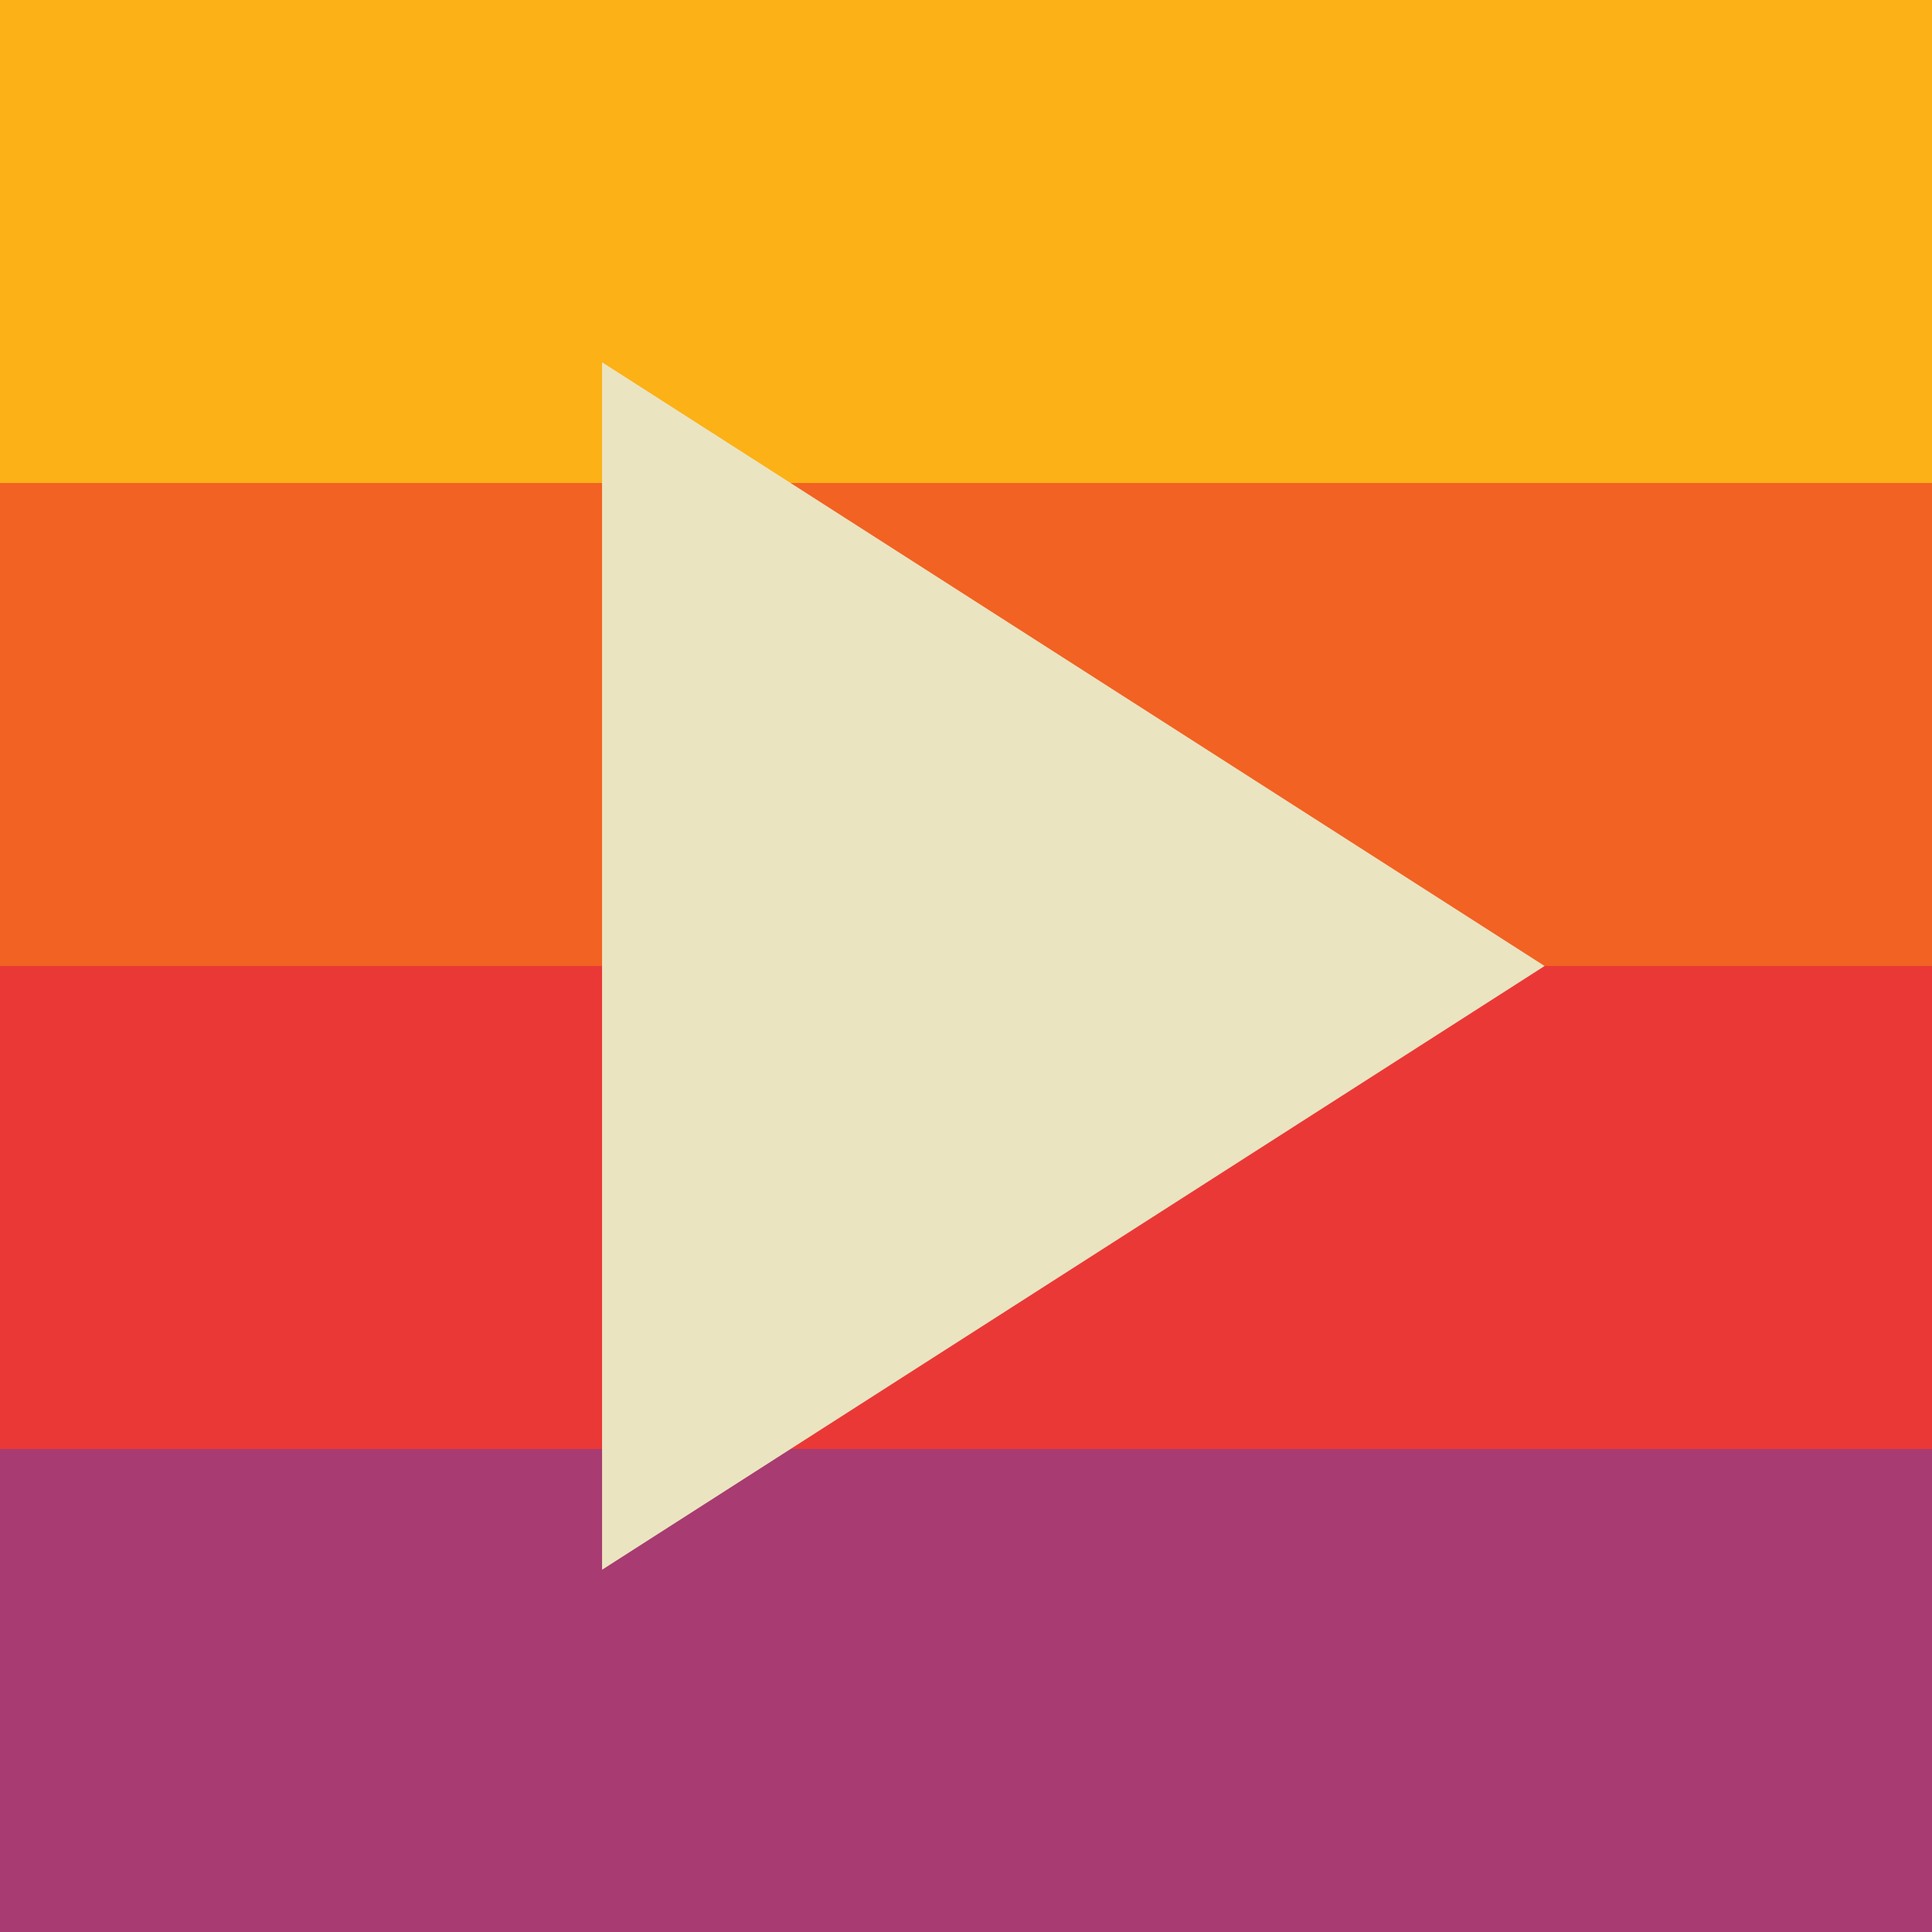
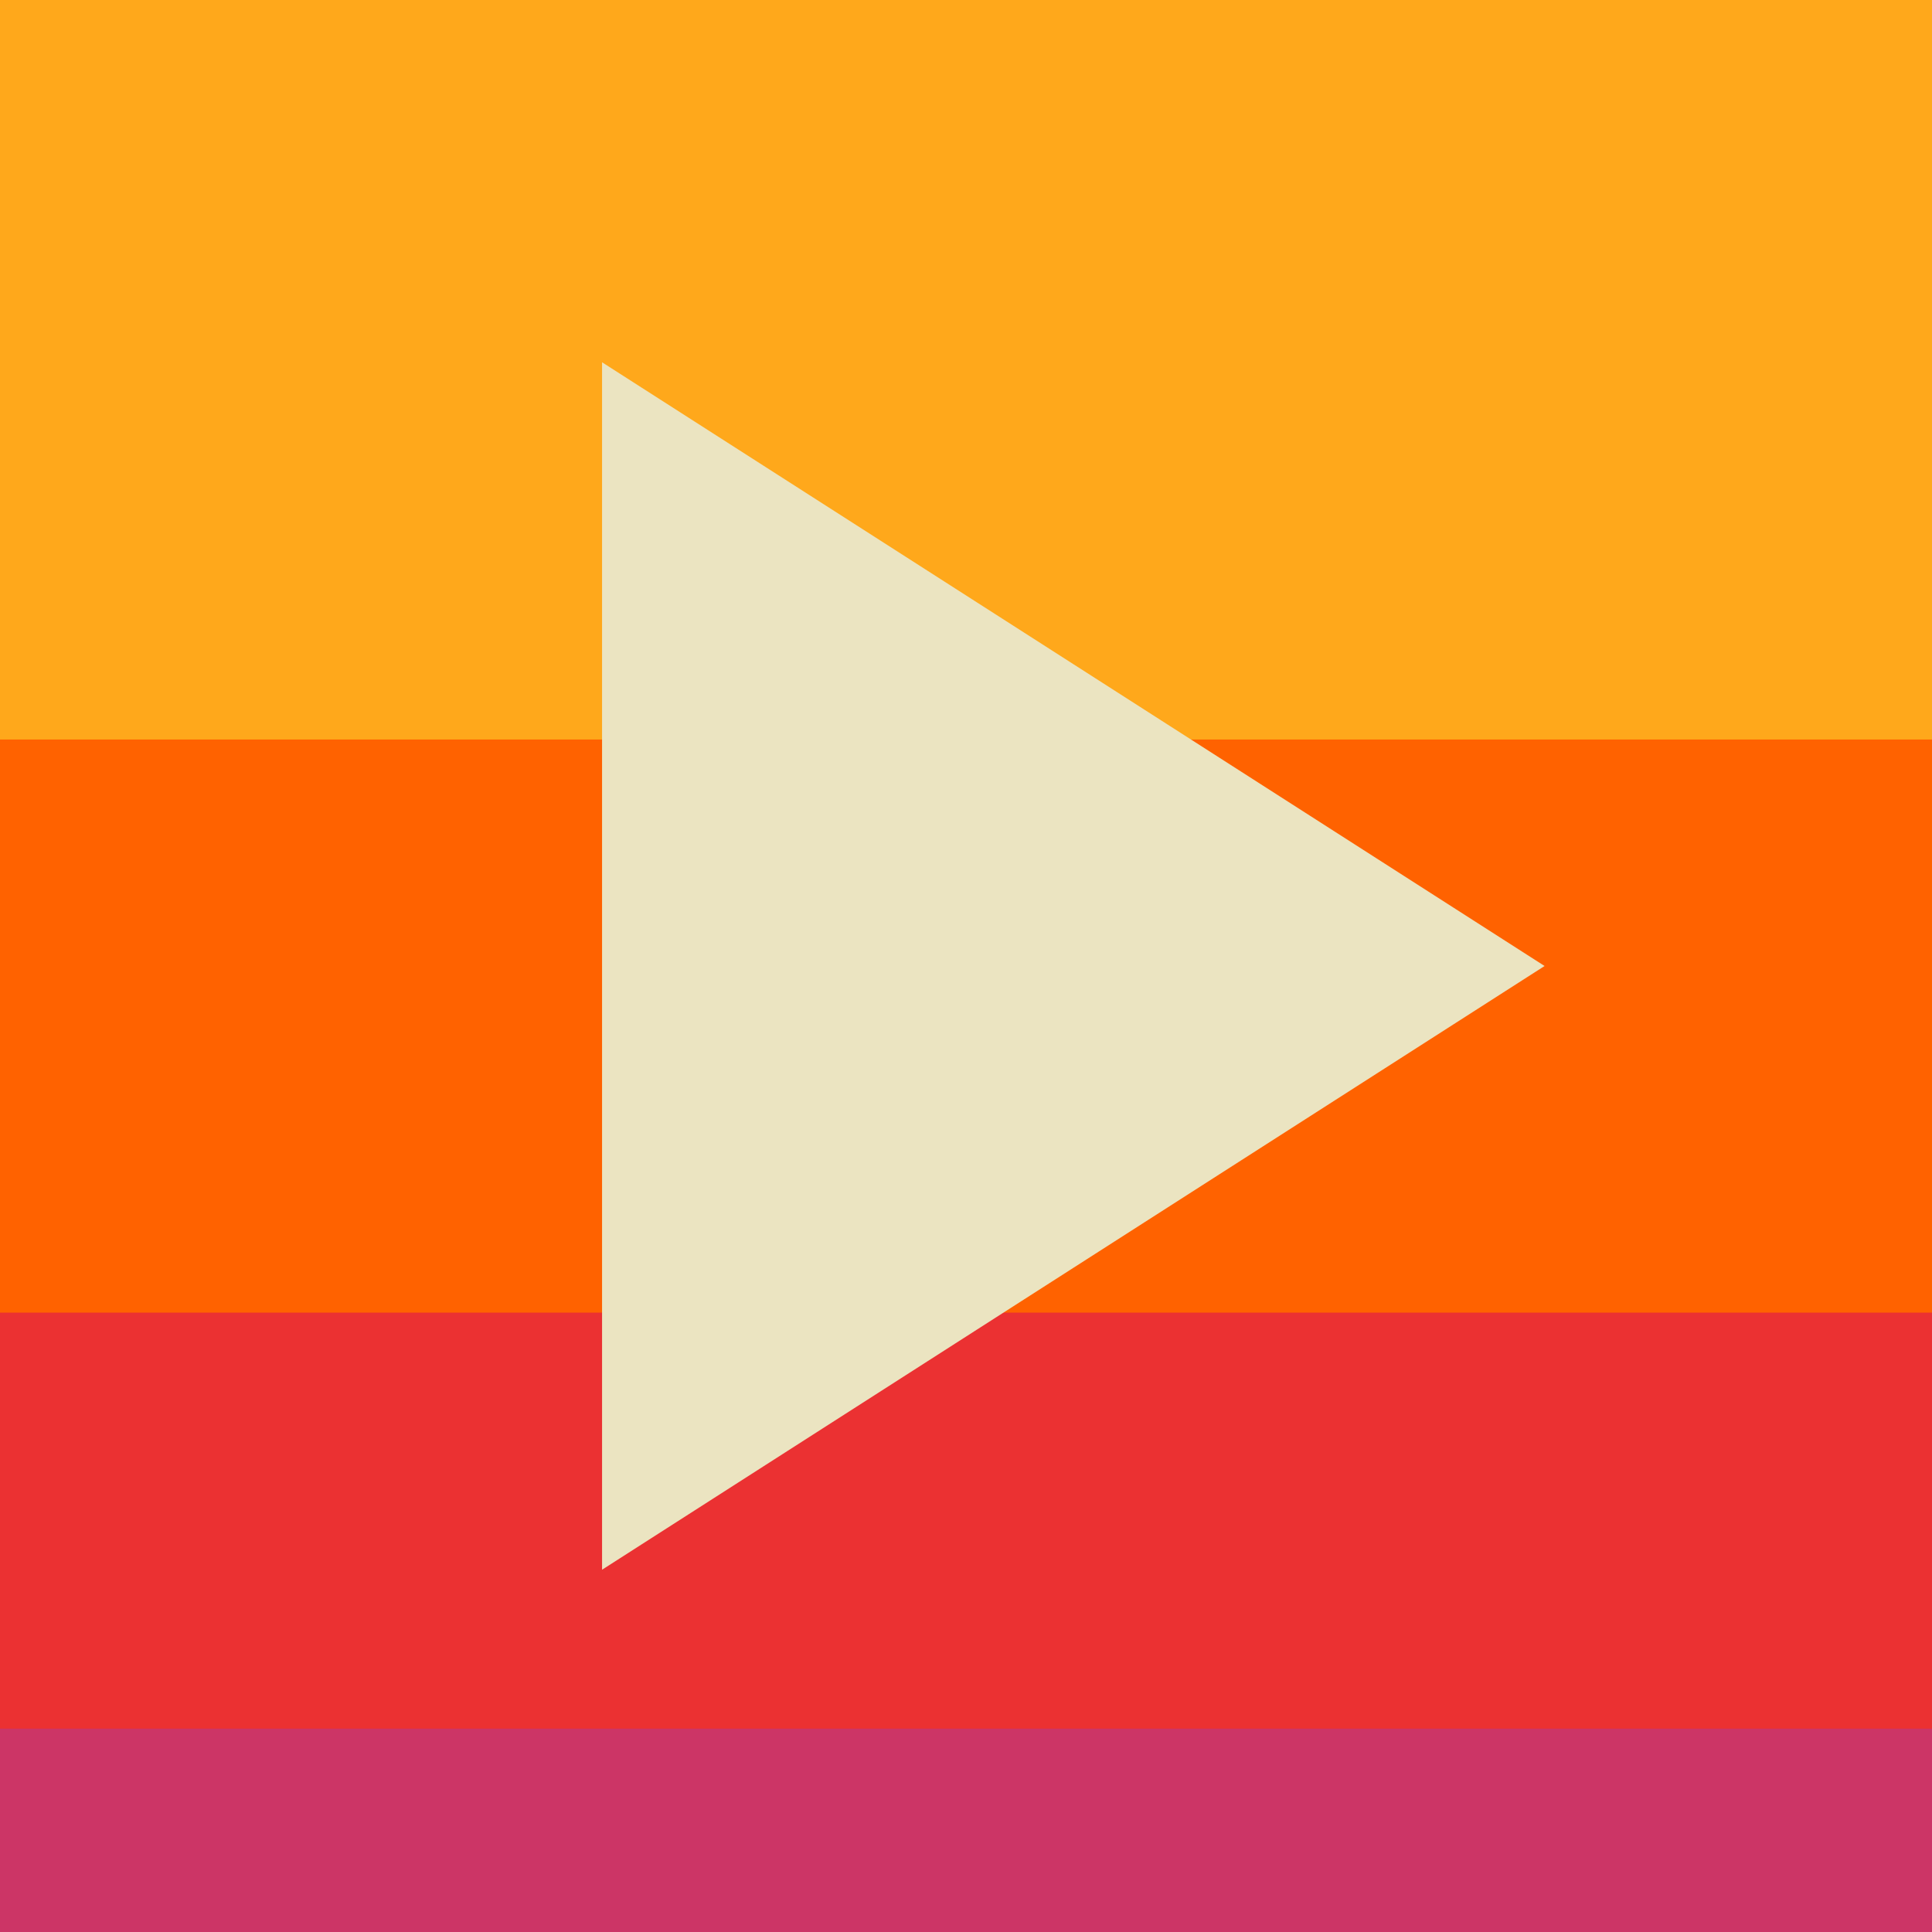
- <svg xmlns="http://www.w3.org/2000/svg" viewBox="0 0 90 90">
-   <path fill="#fcb116" d="M0 0h90v90H0z" />
-   <path fill="#f26222" d="M0 22.5h90V90H0z" />
-   <path fill="#ea3837" d="M0 45h90v45H0z" />
-   <path fill="#a83b71" d="M0 67.5h90V90H0z" />
-   <path d="M71.954 45L28.046 73.125v-56.25L71.954 45z" fill="#ebe4c1" />
+ <svg xmlns="http://www.w3.org/2000/svg" viewBox="0 0 209 209">
+   <path fill="#ffa81b" d="M0 0h209v209H0z" />
+   <path fill="#ff6200" d="M0 80h209v129H0z" />
+   <path fill="#eb3132" d="M0 142h209v67H0z" />
+   <path fill="#cc3566" d="M0 187h209v22H0z" />
+   <path d="M167.09 104.5L65.13 169.81V39.19l101.96 65.31z" fill="#ebe4c1" />
</svg>
